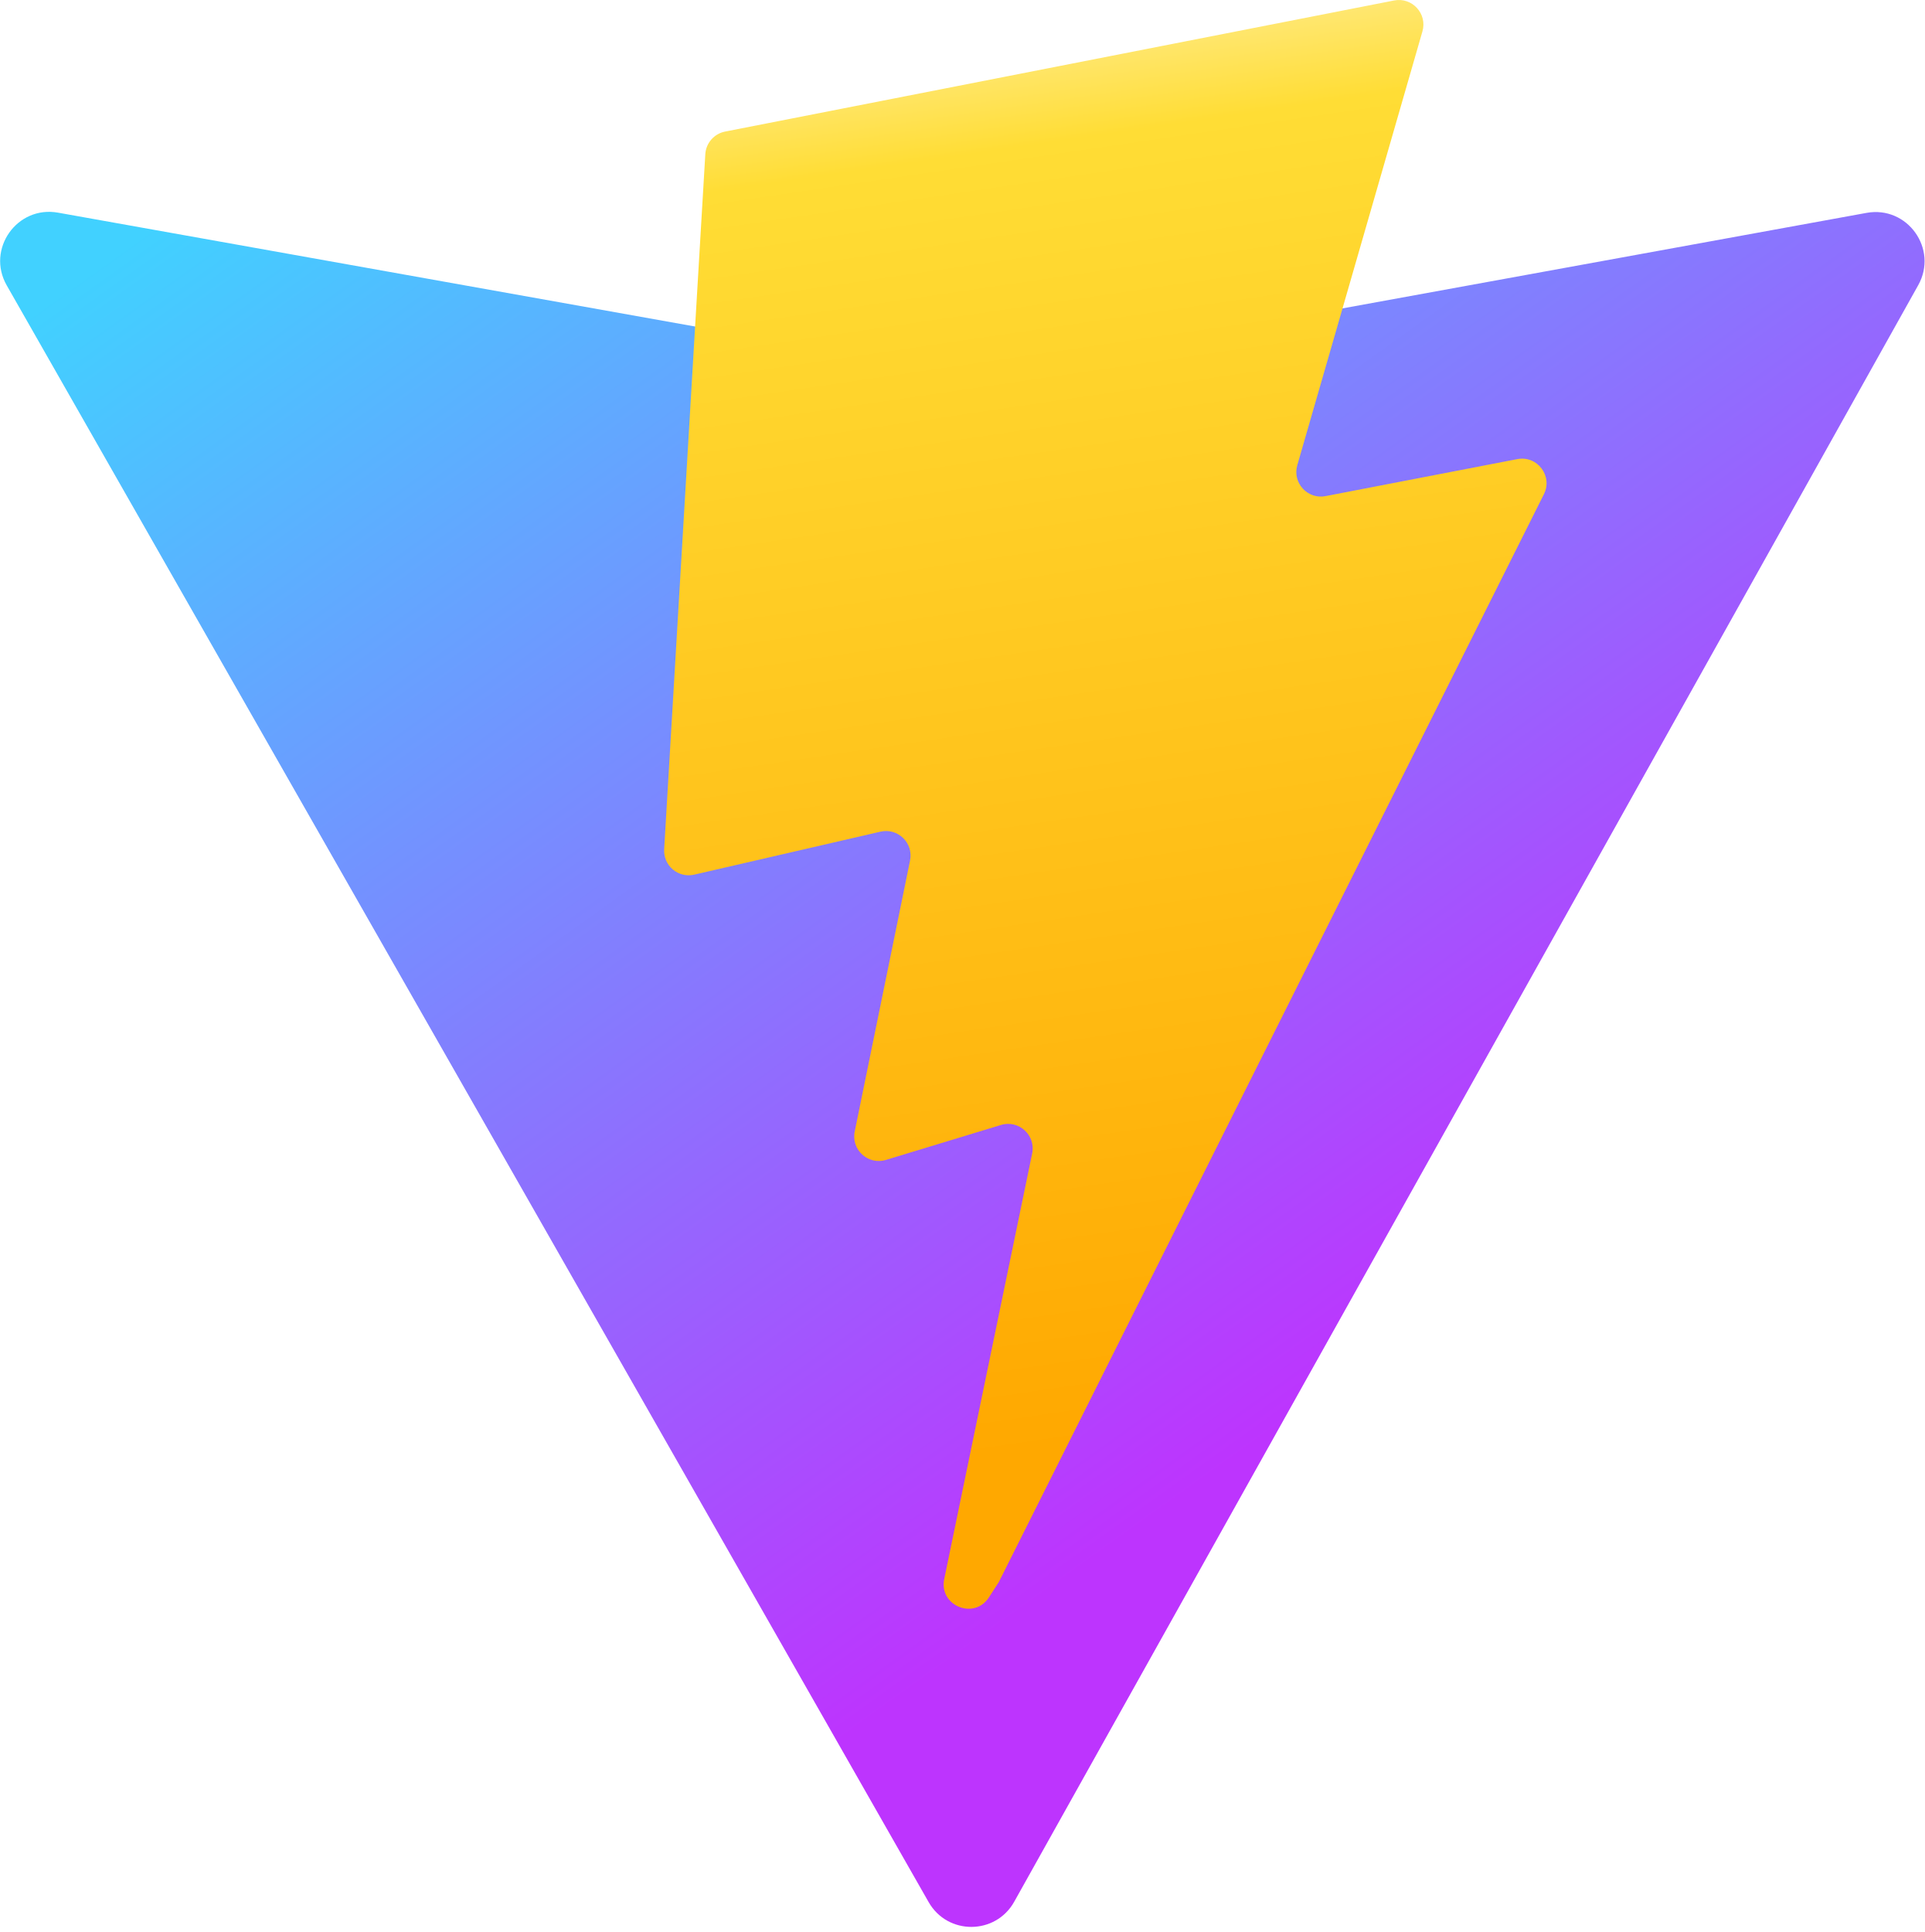
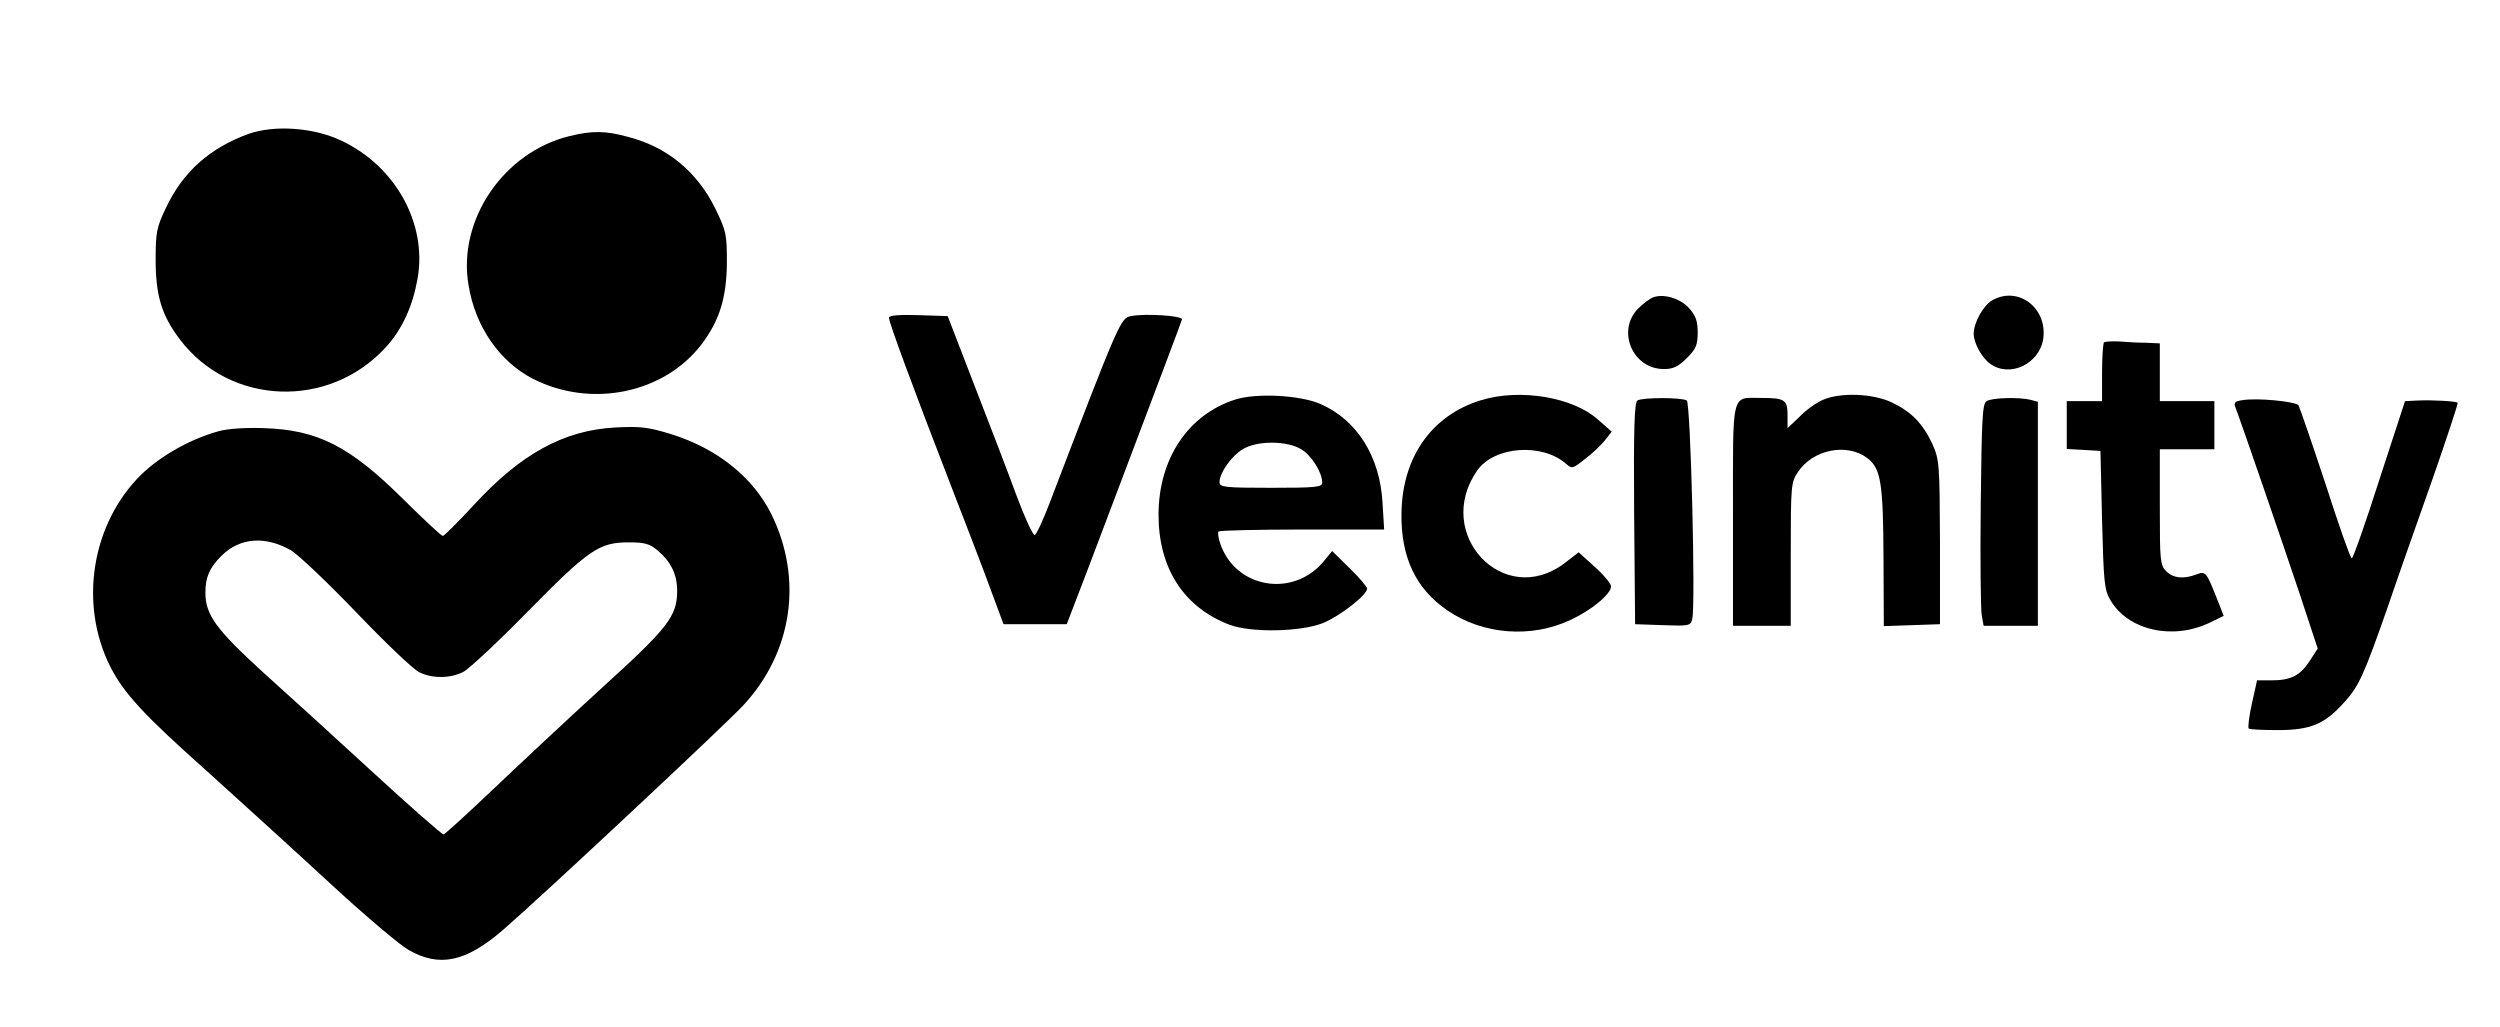
- <svg xmlns="http://www.w3.org/2000/svg" aria-hidden="true" role="img" class="iconify iconify--logos" width="31.88" height="32" preserveAspectRatio="xMidYMid meet" viewBox="0 0 256 257">
-   <defs>
-     <linearGradient id="IconifyId1813088fe1fbc01fb466" x1="-.828%" x2="57.636%" y1="7.652%" y2="78.411%">
-       <stop offset="0%" stop-color="#41D1FF" />
-       <stop offset="100%" stop-color="#BD34FE" />
-     </linearGradient>
-     <linearGradient id="IconifyId1813088fe1fbc01fb467" x1="43.376%" x2="50.316%" y1="2.242%" y2="89.03%">
-       <stop offset="0%" stop-color="#FFEA83" />
-       <stop offset="8.333%" stop-color="#FFDD35" />
-       <stop offset="100%" stop-color="#FFA800" />
-     </linearGradient>
-   </defs>
-   <path fill="url(#IconifyId1813088fe1fbc01fb466)" d="M255.153 37.938L134.897 252.976c-2.483 4.44-8.862 4.466-11.382.048L.875 37.958c-2.746-4.814 1.371-10.646 6.827-9.67l120.385 21.517a6.537 6.537 0 0 0 2.322-.004l117.867-21.483c5.438-.991 9.574 4.796 6.877 9.62Z" />
-   <path fill="url(#IconifyId1813088fe1fbc01fb467)" d="M185.432.063L96.44 17.501a3.268 3.268 0 0 0-2.634 3.014l-5.474 92.456a3.268 3.268 0 0 0 3.997 3.378l24.777-5.718c2.318-.535 4.413 1.507 3.936 3.838l-7.361 36.047c-.495 2.426 1.782 4.5 4.151 3.78l15.304-4.649c2.372-.72 4.652 1.36 4.15 3.788l-11.698 56.621c-.732 3.542 3.979 5.473 5.943 2.437l1.313-2.028l72.516-144.72c1.215-2.423-.88-5.186-3.54-4.672l-25.505 4.922c-2.396.462-4.435-1.77-3.759-4.114l16.646-57.705c.677-2.35-1.37-4.583-3.769-4.113Z" />
+ <svg xmlns="http://www.w3.org/2000/svg" version="1.0" width="779pt" height="320pt" viewBox="0 0 779 320" preserveAspectRatio="xMidYMid meet">
+   <g transform="translate(0,320) scale(0.1,-0.1)" fill="#000000" stroke="none">
+     <path d="M775 2783 c-121 -44 -205 -118 -258 -231 -29 -60 -32 -76 -32 -162 0 -111 19 -173 75 -247 157 -208 467 -219 644 -23 49 54 82 126 97 211 31 172 -69 352 -238 431 -86 41 -208 49 -288 21z" />
+     <path d="M1775 2776 c-206 -50 -350 -262 -315 -465 21 -129 97 -238 200 -291 182 -93 409 -46 526 107 56 74 78 145 79 254 0 90 -2 99 -37 171 -57 114 -150 191 -273 222 -69 19 -111 19 -180 2z" />
+     <path d="M5150 2273 c-8 -3 -27 -17 -42 -31 -73 -68 -23 -192 77 -192 29 0 45 8 71 34 29 29 34 41 34 80 0 36 -6 52 -27 76 -28 31 -81 46 -113 33z" />
+     <path d="M6209 2265 c-28 -15 -59 -70 -59 -105 0 -29 26 -76 52 -94 62 -44 154 1 165 80 12 95 -78 163 -158 119z" />
+     <path d="M2770 2210 c0 -15 74 -215 190 -515 49 -126 107 -277 128 -335 l39 -105 99 0 98 0 69 180 c236 624 288 761 290 770 2 11 -113 19 -159 10 -32 -6 -36 -14 -254 -584 -20 -52 -40 -96 -46 -98 -5 -2 -31 54 -57 124 -26 71 -85 225 -131 343 l-83 215 -91 3 c-63 2 -92 -1 -92 -8z" />
+     <path d="M6556 2133 c-3 -4 -6 -46 -6 -95 l0 -88 -55 0 -55 0 0 -74 0 -75 53 -3 52 -3 5 -215 c5 -194 7 -218 26 -250 55 -94 194 -126 310 -70 l43 21 -20 51 c-34 86 -36 89 -65 78 -40 -15 -72 -12 -94 10 -19 19 -20 33 -20 200 l0 180 85 0 85 0 0 75 0 75 -85 0 -85 0 0 90 0 90 -42 2 c-24 0 -62 2 -84 4 -23 1 -45 0 -48 -3z" />
+     <path d="M3849 1955 c-147 -47 -239 -185 -239 -359 0 -167 79 -289 222 -343 68 -25 219 -22 289 5 53 21 139 88 139 108 0 5 -24 34 -54 63 l-55 54 -27 -33 c-96 -114 -275 -83 -322 57 -6 17 -8 34 -5 37 4 3 121 6 261 6 l255 0 -5 83 c-8 144 -79 258 -193 308 -64 28 -200 35 -266 14z m206 -155 c32 -20 65 -72 65 -104 0 -14 -20 -16 -160 -16 -146 0 -160 2 -160 18 0 28 37 81 72 102 45 28 139 27 183 0z" />
+     <path d="M4615 1953 c-154 -47 -246 -178 -248 -353 -2 -137 45 -235 143 -302 111 -76 262 -87 383 -30 67 31 127 81 127 105 0 8 -23 36 -51 61 l-50 45 -44 -34 c-189 -143 -410 91 -272 289 53 76 204 87 279 19 16 -14 20 -13 57 17 23 17 50 43 62 58 l21 27 -42 37 c-79 71 -244 98 -365 61z" />
+     <path d="M5680 1954 c-19 -8 -52 -31 -72 -52 l-38 -36 0 41 c0 47 -9 53 -81 53 -96 0 -89 27 -89 -365 l0 -345 90 0 90 0 0 224 c0 215 1 224 23 256 47 70 152 90 215 43 43 -32 50 -78 51 -311 l1 -213 88 3 87 3 0 255 c-1 243 -2 257 -23 305 -30 65 -66 102 -127 131 -59 28 -160 32 -215 8z" />
+     <path d="M5102 1952 c-9 -7 -12 -84 -10 -353 l3 -344 86 -3 c82 -3 87 -2 92 19 11 41 -5 673 -17 681 -15 10 -138 10 -154 0z" />
+     <path d="M6190 1950 c-13 -8 -15 -57 -18 -322 -2 -172 0 -328 3 -345 l6 -33 84 0 85 0 0 349 0 349 -22 6 c-35 9 -121 7 -138 -4z" />
+     <path d="M6987 1953 c-22 -3 -27 -8 -22 -21 18 -46 149 -428 200 -580 l57 -173 -26 -40 c-30 -45 -58 -59 -120 -59 l-43 0 -16 -72 c-9 -40 -13 -75 -10 -78 2 -3 44 -5 91 -5 102 0 146 19 206 86 46 50 61 83 136 297 31 92 95 272 140 400 45 129 80 235 78 237 -5 5 -77 9 -124 7 l-40 -2 -80 -245 c-43 -135 -82 -245 -86 -245 -4 0 -41 105 -82 233 -42 127 -80 237 -84 244 -8 12 -130 24 -175 16z" />
+     <path d="M680 1856 c-89 -25 -180 -77 -239 -134 -156 -153 -196 -404 -97 -600 42 -82 103 -149 301 -325 105 -95 278 -252 384 -350 106 -98 216 -191 244 -207 96 -55 178 -38 294 62 117 101 688 635 748 699 155 166 188 396 88 598 -58 115 -168 203 -311 248 -72 22 -95 25 -175 21 -161 -9 -294 -82 -442 -243 -48 -52 -91 -95 -95 -95 -5 0 -59 51 -122 113 -168 167 -268 218 -438 223 -57 2 -113 -2 -140 -10z m227 -371 c23 -14 115 -101 205 -195 90 -94 177 -177 195 -185 41 -20 96 -19 136 1 18 9 109 94 202 189 190 193 222 215 314 215 50 0 65 -4 91 -26 41 -35 60 -74 60 -125 0 -79 -28 -115 -233 -301 -105 -96 -258 -239 -340 -317 -81 -77 -151 -141 -155 -141 -5 0 -101 84 -213 187 -113 104 -269 246 -347 316 -148 135 -182 181 -182 250 0 49 13 78 50 115 57 57 137 63 217 17z" />
+   </g>
</svg>
